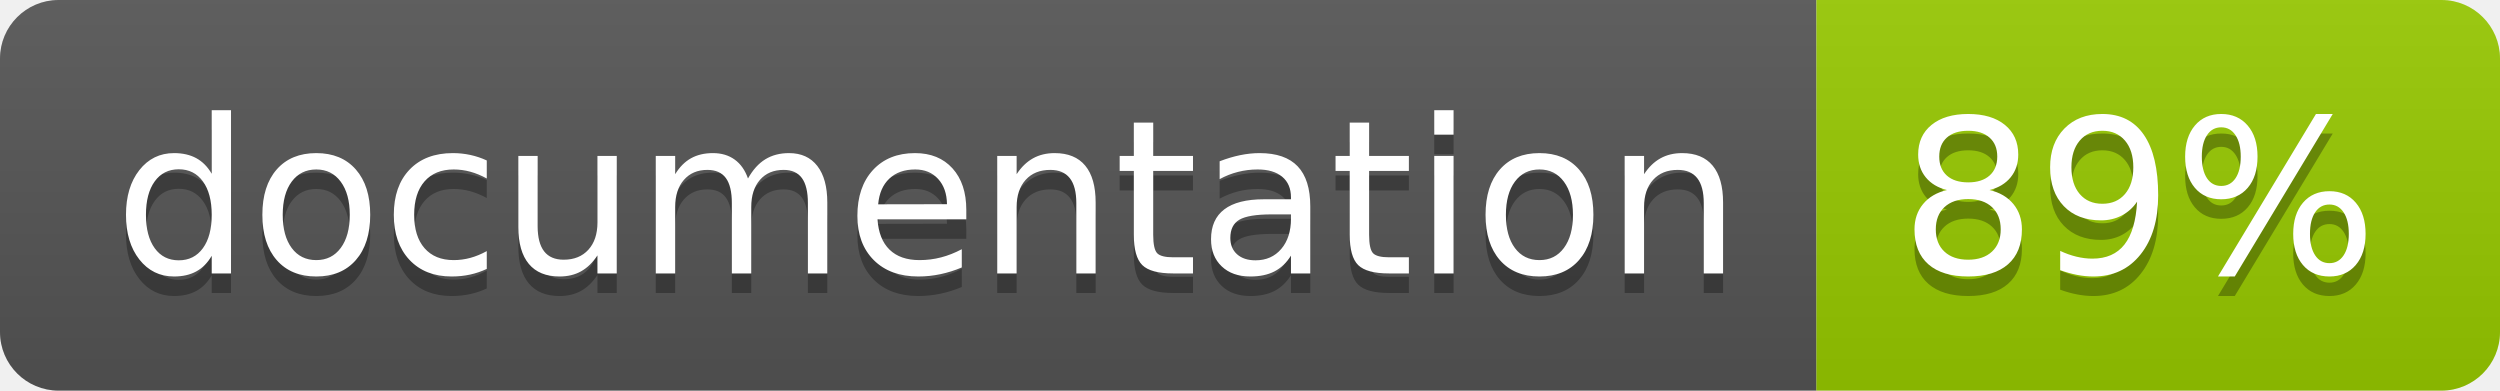
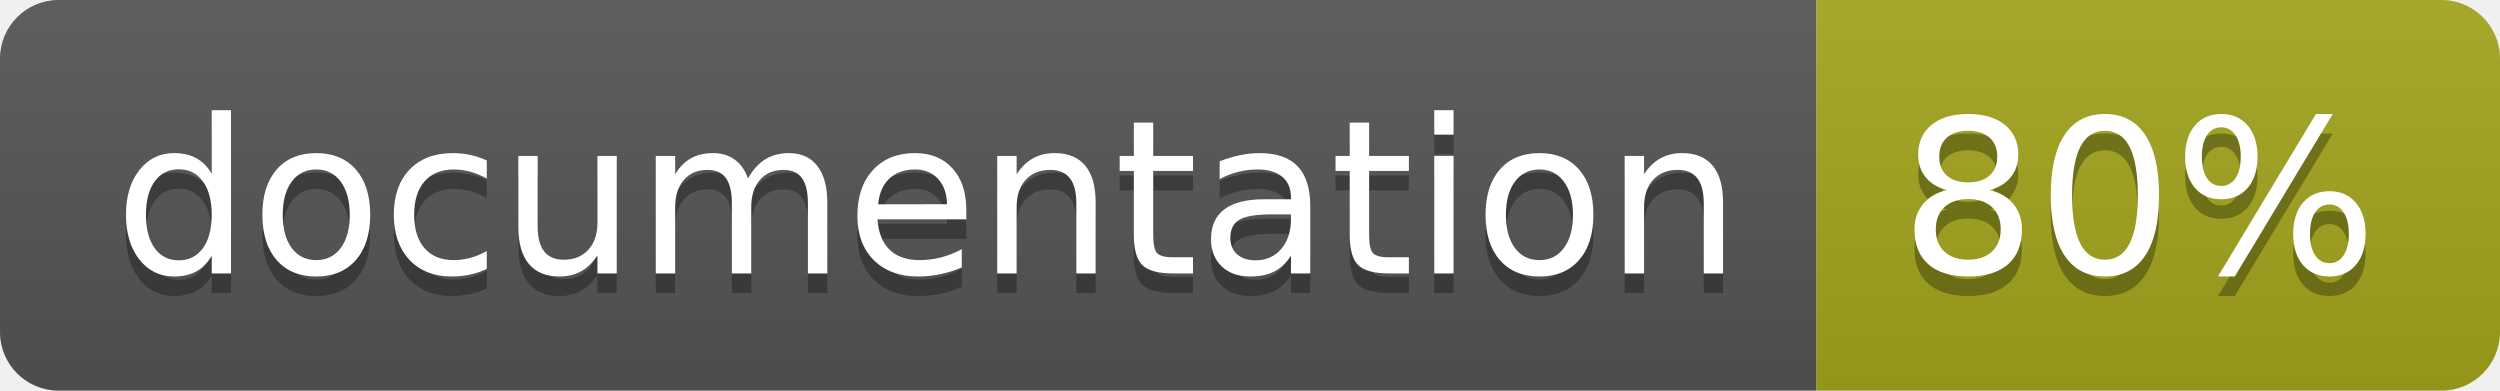
<svg xmlns="http://www.w3.org/2000/svg" width="128" height="20">
  <linearGradient id="b" x2="0" y2="100%">
    <stop offset="0" stop-color="#bbb" stop-opacity=".1" />
    <stop offset="1" stop-opacity=".1" />
  </linearGradient>
  <clipPath id="a">
    <rect width="128" height="20" rx="3" fill="#fff" />
  </clipPath>
  <g clip-path="url(#a)">
    <path fill="#555" d="M0 0h93v20H0z" />
-     <path fill="#97CA00" d="M93 0h35v20H93z" />
+     <path fill="#a4a61d" d="M93 0h35v20H93z" />
    <path fill="url(#b)" d="M0 0h128v20H0z" />
  </g>
  <g fill="#fff" text-anchor="middle" font-family="DejaVu Sans,Verdana,Geneva,sans-serif" font-size="110">
    <text x="475" y="150" fill="#010101" fill-opacity=".3" transform="scale(.1)" textLength="830">
      documentation
    </text>
    <text x="475" y="140" transform="scale(.1)" textLength="830">
      documentation
    </text>
    <text x="1095" y="150" fill="#010101" fill-opacity=".3" transform="scale(.1)" textLength="250">
-       89%
+       80%
    </text>
    <text x="1095" y="140" transform="scale(.1)" textLength="250">
-       89%
+       80%
    </text>
  </g>
</svg>
